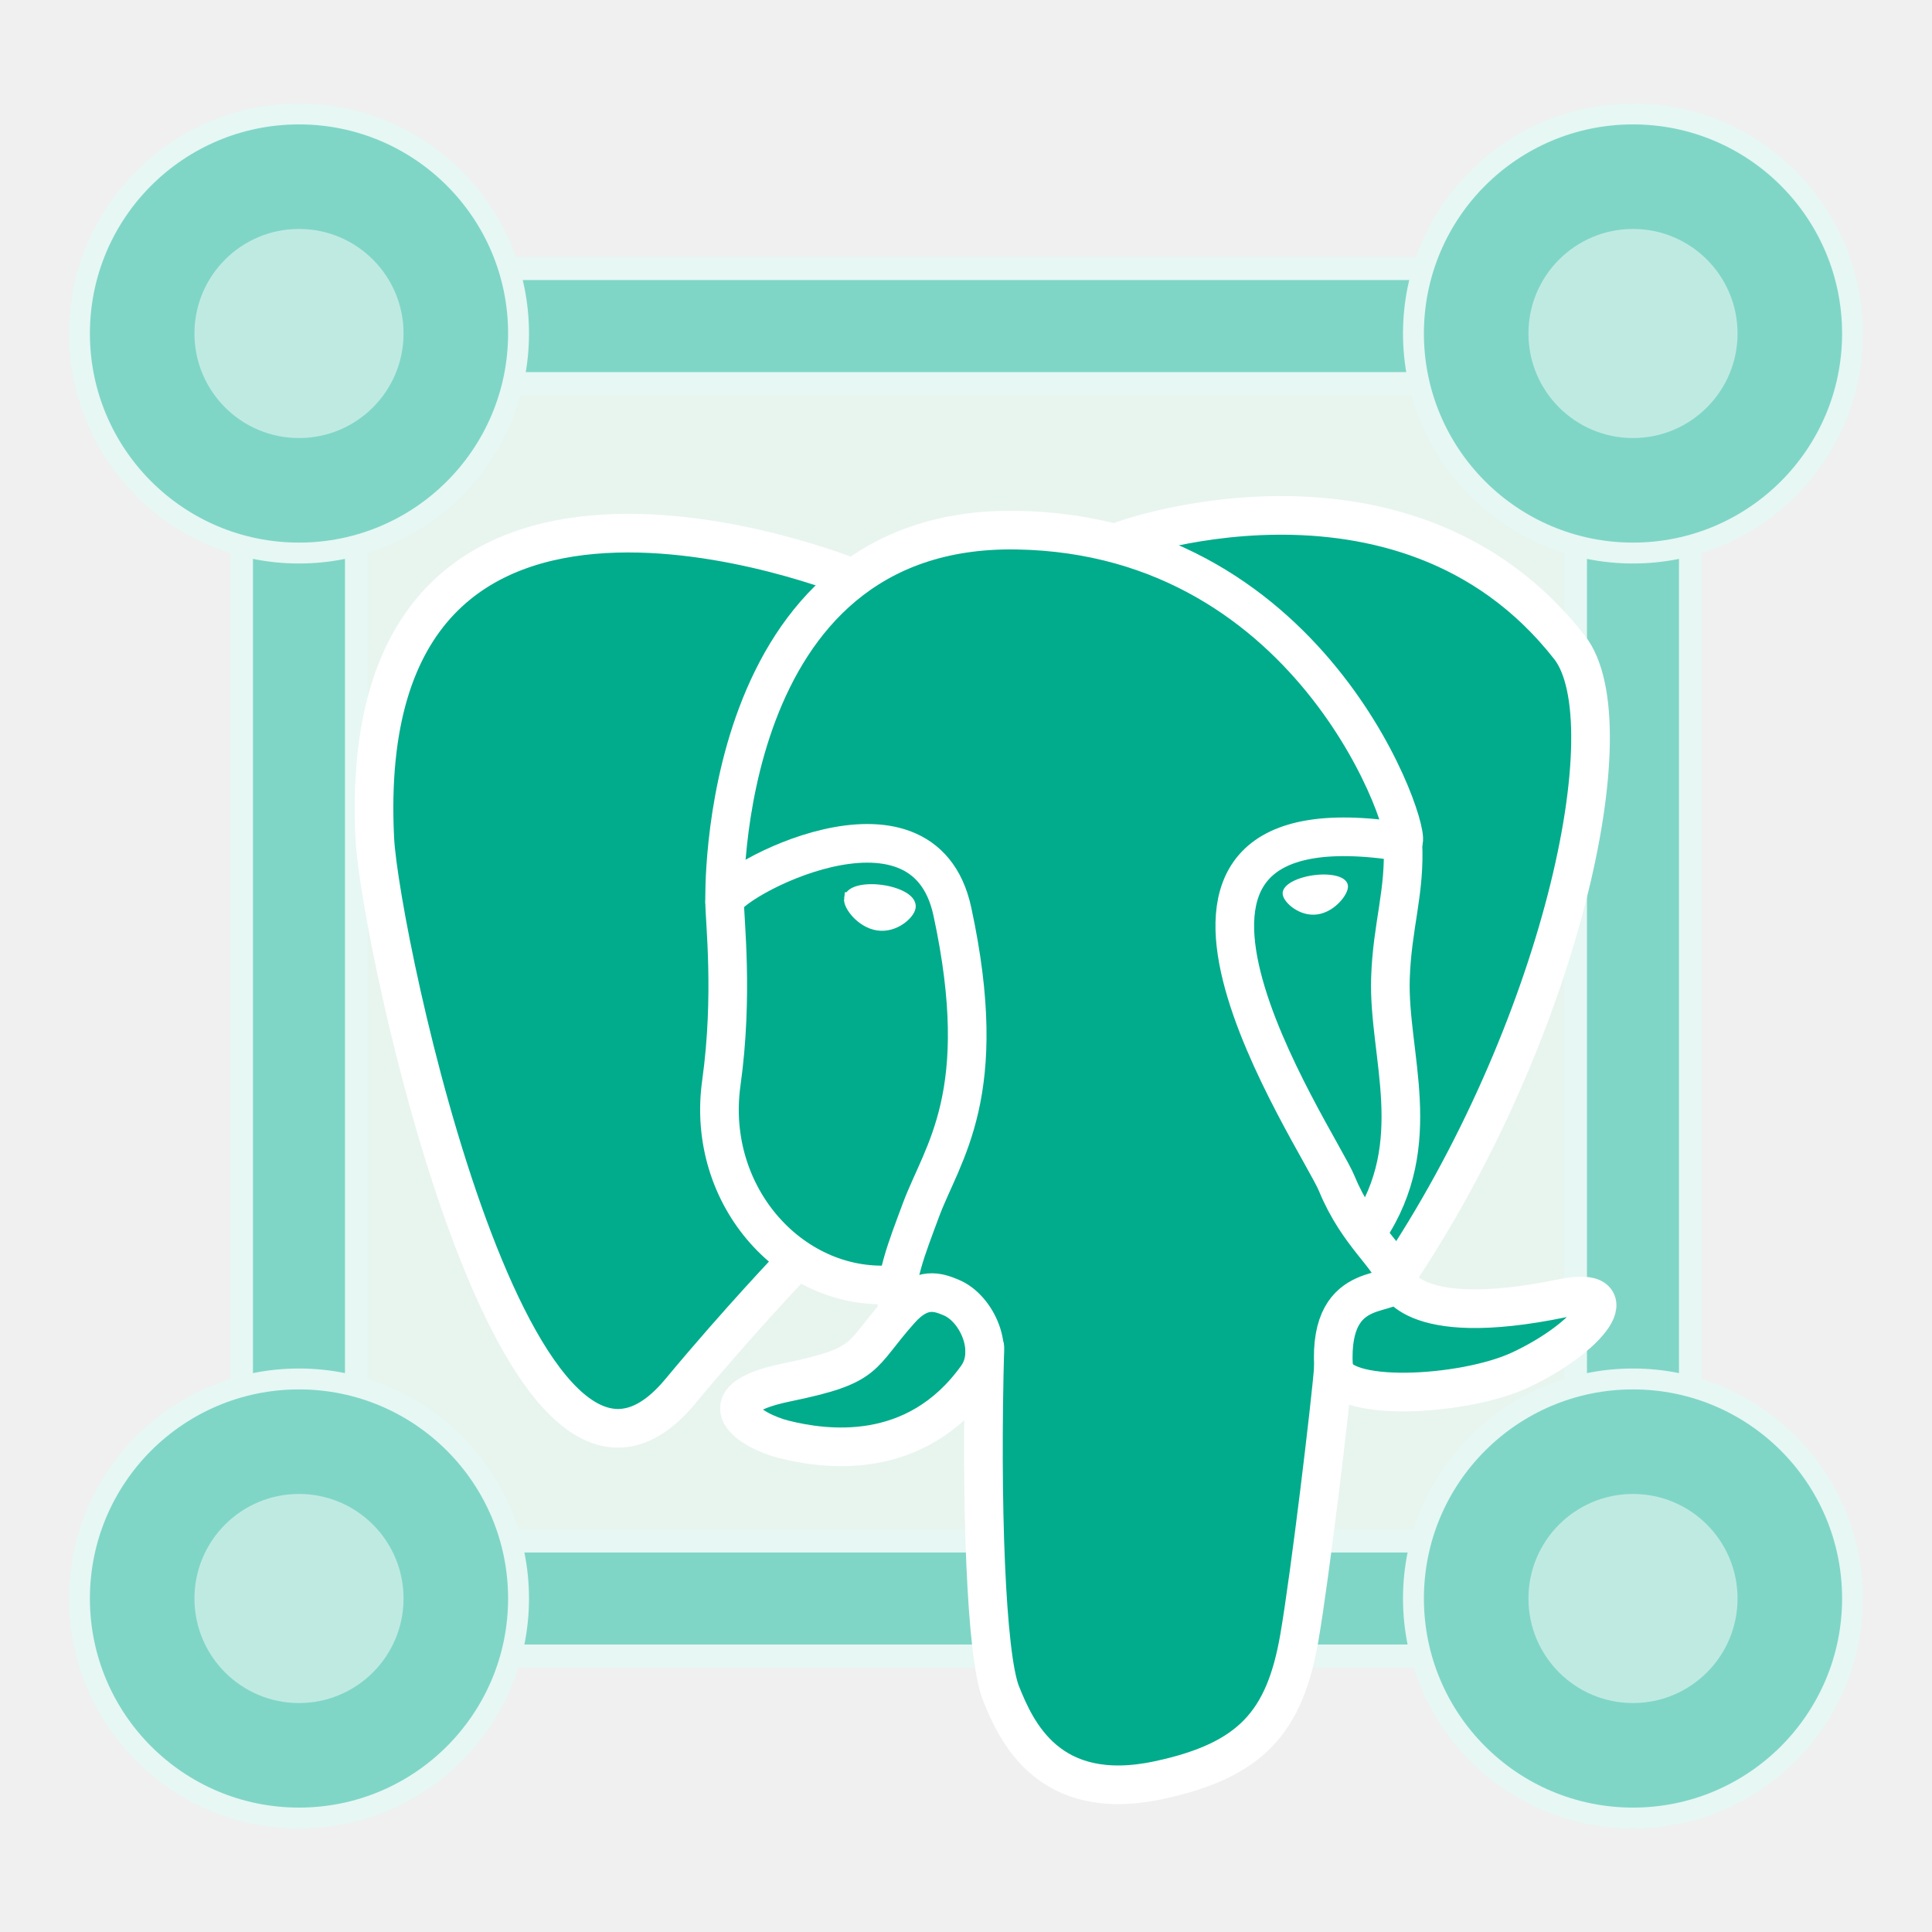
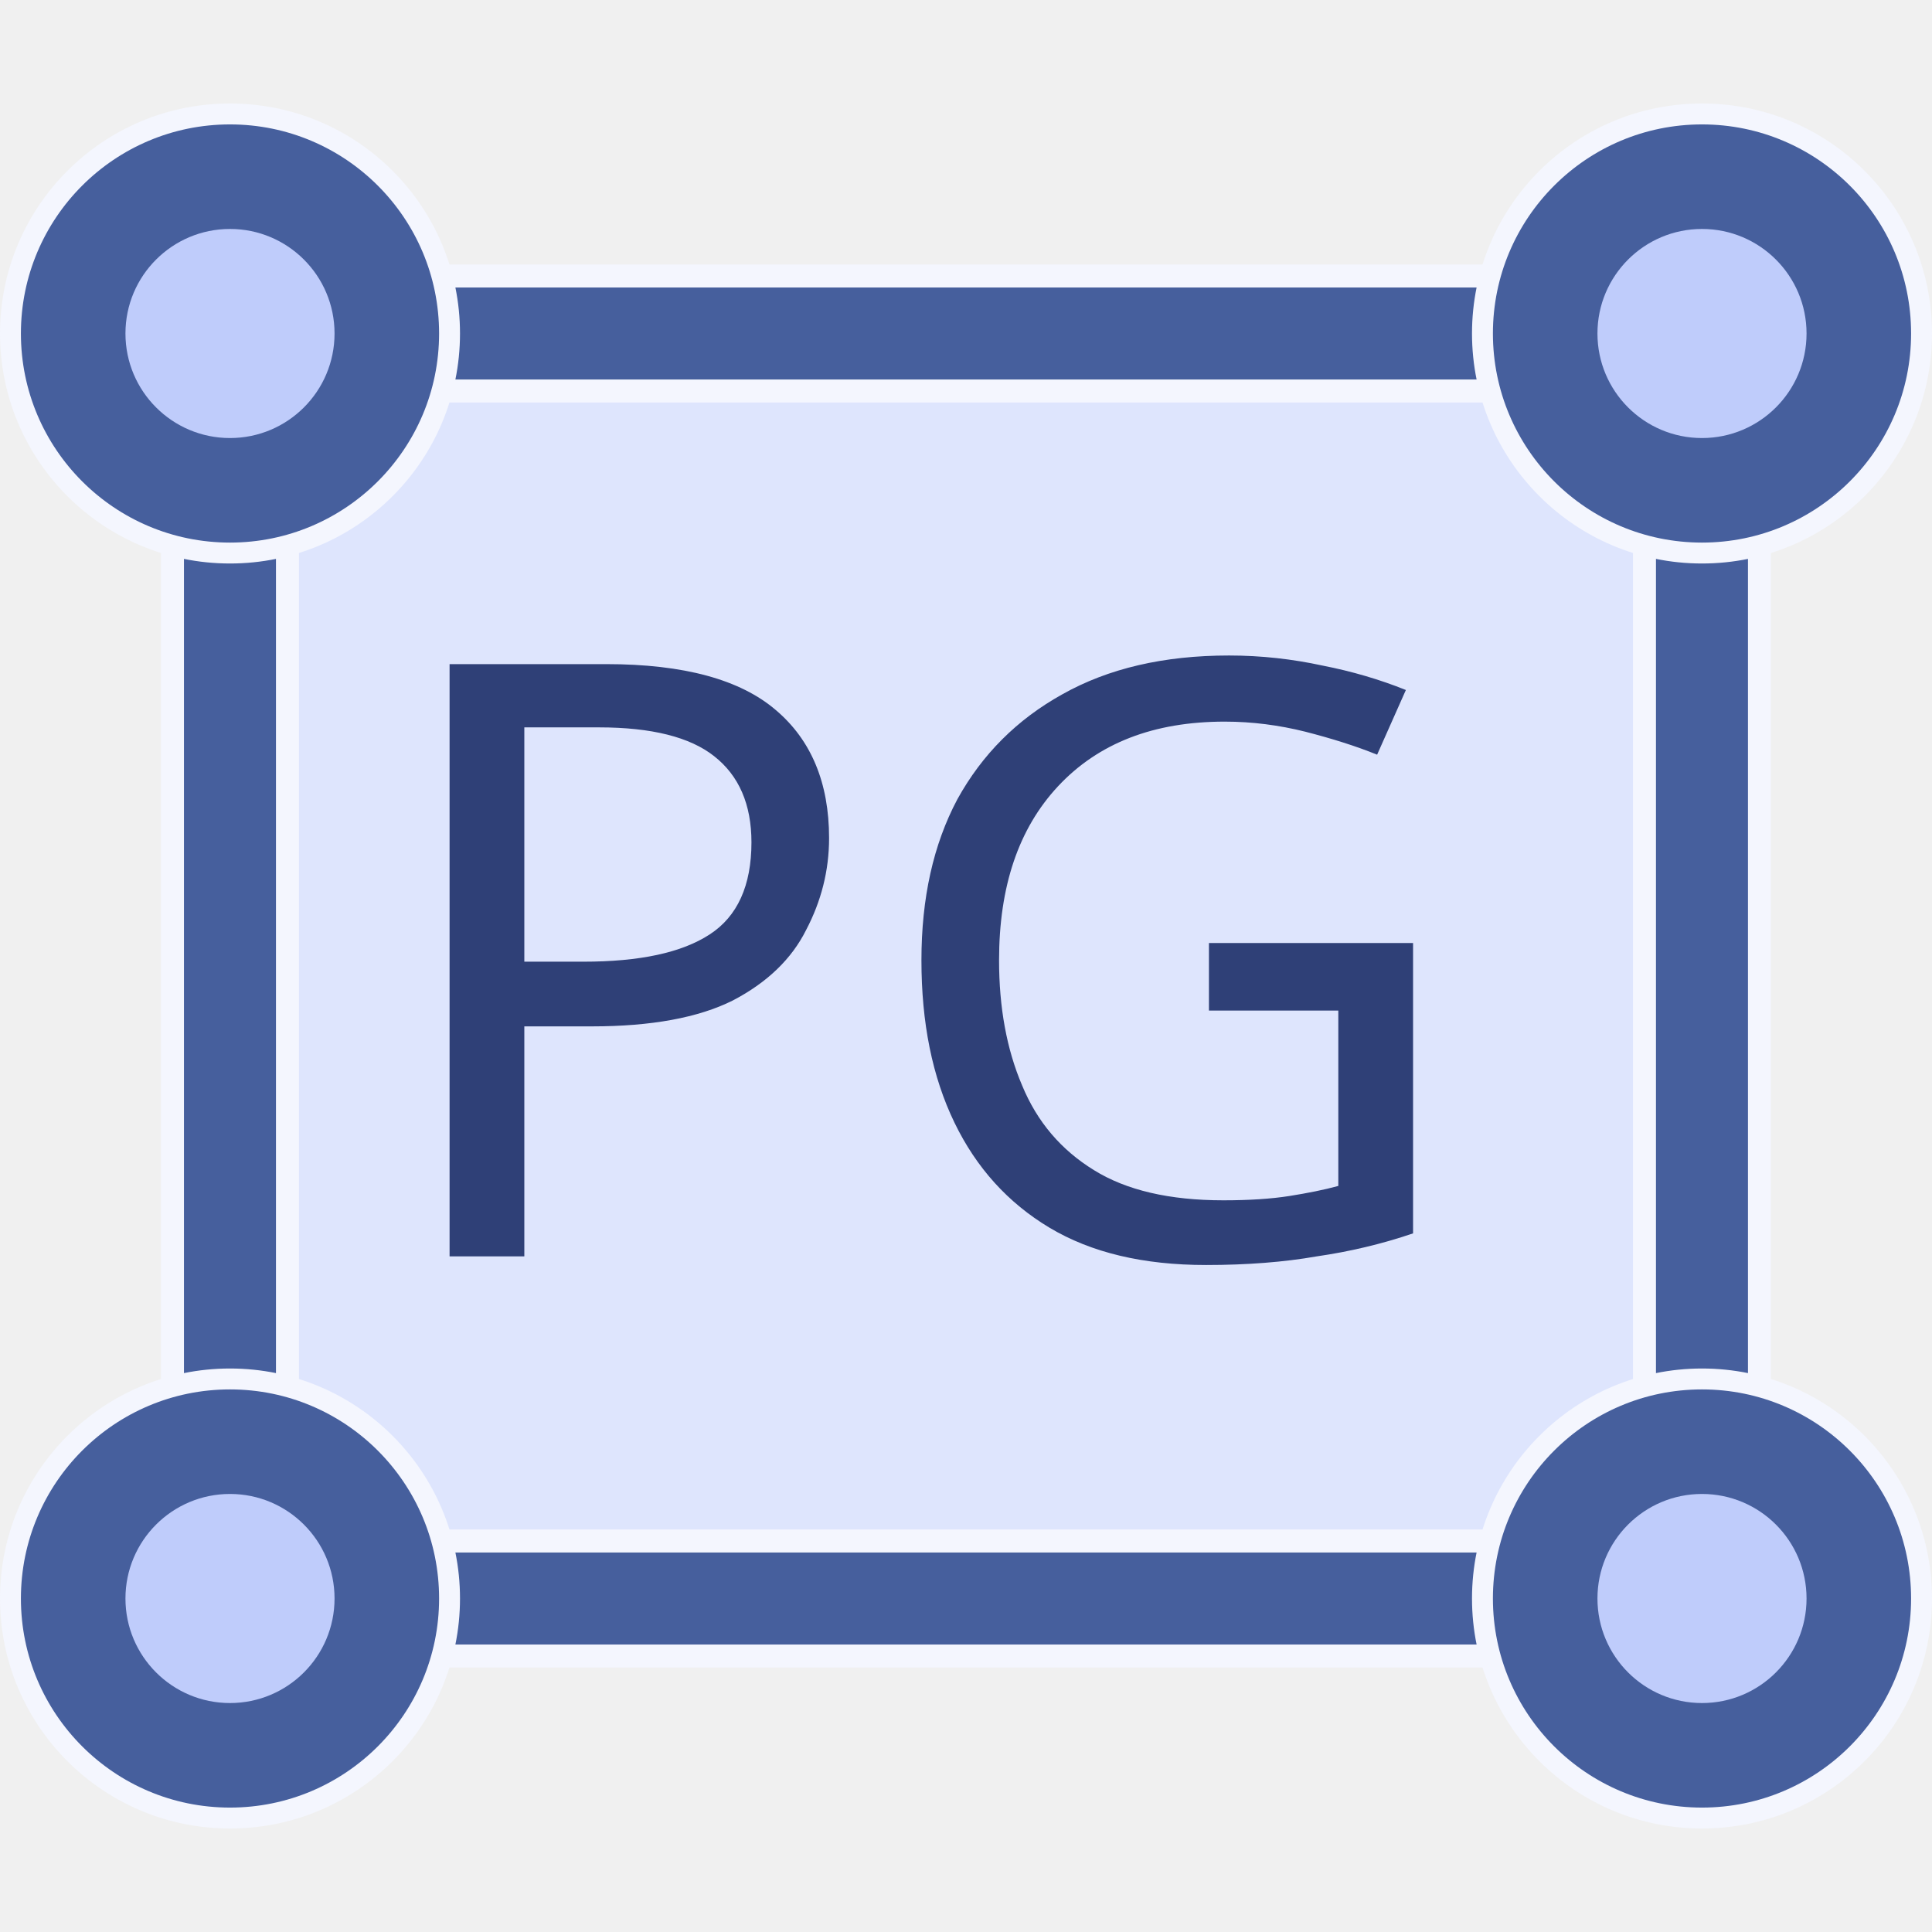
<svg xmlns="http://www.w3.org/2000/svg" xmlns:xlink="http://www.w3.org/1999/xlink" id="svg1" width="21" height="21" viewBox="0 0 21 21" version="1.1">
  <defs id="defs10" />
-   <g id="g5-3" transform="translate(-1.875,-1.75)">
+   <g id="g5" transform="translate(-0.8749999,0.2499999)">
     id = "g1"
-     <rect style="opacity:1;vector-effect:none;fill:#e8f5ef;fill-opacity:1;stroke:none;stroke-width:1.89;stroke-linecap:butt;stroke-linejoin:round;stroke-miterlimit:4;stroke-dasharray:7.559, 1.89;stroke-dashoffset:0;stroke-opacity:1;paint-order:fill markers stroke" id="rect851-9" width="14.5" height="13.904" x="5.125" y="5.294" ry="0" />
-     <use x="0" y="0" xlink:href="#g900-3-6" id="use927-9" transform="translate(0,13.8308)" width="100%" height="100%" style="fill:none" />
-     <use x="0" y="0" xlink:href="#g900-1" id="use925-9" width="100%" height="100%" transform="translate(14.5)" />
-     <g transform="matrix(1.457691,0,0,1.457691,5.534975,-13.10915)" id="g900-3-6" style="stroke-width:0.686">
-       <path id="path860-5-1-4" d="M -0.281,12.625 H 8.312" style="fill:none;stroke:#e6f7f4;stroke-width:1.029;stroke-linecap:butt;stroke-linejoin:miter;stroke-miterlimit:4;stroke-dasharray:none;stroke-opacity:1" />
-       <path id="path860-0-9" d="M -0.281,12.625 H 8.312" style="fill:none;stroke:#80d6c6;stroke-width:0.686px;stroke-linecap:butt;stroke-linejoin:miter;stroke-opacity:1" />
+     <rect style="opacity:1;vector-effect:none;fill:#dee5fd;fill-opacity:1;stroke:none;stroke-width:1.89;stroke-linecap:butt;stroke-linejoin:round;stroke-miterlimit:4;stroke-dasharray:7.559, 1.89;stroke-dashoffset:0;stroke-opacity:1;paint-order:fill markers stroke" id="rect851" width="16" height="13.75" x="3.375" y="3.375" ry="0" />
+     <use x="0" y="0" xlink:href="#g900-3" id="use927" transform="translate(0,13.75)" width="100%" height="100%" />
+     <use x="0" y="0" xlink:href="#g900" id="use925" width="100%" height="100%" transform="translate(16)" />
+     <g transform="matrix(1.457691,0,0,1.457691,5.534975,-15.02835)" id="g900-3" style="stroke-width:0.686">
+       <path id="path860-5-1" d="M -0.281,12.625 H 8.312" style="fill:none;stroke:#f4f6fe;stroke-width:1.029;stroke-linecap:butt;stroke-linejoin:miter;stroke-miterlimit:4;stroke-dasharray:none;stroke-opacity:1" />
+       <path id="path860-0" d="M -0.281,12.625 H 8.312" style="fill:none;stroke:#465f9d;stroke-width:0.686px;stroke-linecap:butt;stroke-linejoin:miter;stroke-opacity:1" />
    </g>
-     <g id="g900-1" transform="translate(-4.27535,0.2209709)">
-       <path id="path860-5-9" d="M 9.4,18.977 V 5.073" style="fill:none;stroke:#e6f7f4;stroke-width:1.5;stroke-linecap:butt;stroke-linejoin:miter;stroke-miterlimit:4;stroke-dasharray:none;stroke-opacity:1" />
-       <path id="path860-8" d="M 9.4,18.977 V 5.073" style="fill:none;stroke:#80d6c6;stroke-width:1px;stroke-linecap:butt;stroke-linejoin:miter;stroke-opacity:1" />
+     <g id="g900" transform="translate(-6.02535,0.2209709)">
+       <path id="path860-5" d="M 9.4,15 V 5.073" style="fill:none;stroke:#f4f6fe;stroke-width:1.5;stroke-linecap:butt;stroke-linejoin:miter;stroke-miterlimit:4;stroke-dasharray:none;stroke-opacity:1" />
+       <path id="path860" d="M 9.4,15 V 5.073" style="fill:none;stroke:#465f9d;stroke-width:1px;stroke-linecap:butt;stroke-linejoin:miter;stroke-opacity:1" />
    </g>
-     <g id="g839-1" transform="matrix(0.5681818,0,0,0.5681818,-0.8409091,13.15909)" style="stroke-width:1.76">
-       <circle style="fill:#e6f7f4;stroke-width:1.76" id="circle2-2-1" r="4.4" cx="10.5" cy="10.5" />
-       <circle style="fill:#80d6c6;stroke-width:1.76" id="circle2-4" r="4" cx="10.5" cy="10.5" />
-       <circle style="fill:#bfeae2;stroke-width:1.76" id="circle2-7-9" r="2" cx="10.5" cy="10.5" />
+     <g id="g839" transform="matrix(0.5681818,0,0,0.5681818,-2.590909,11.15909)" style="stroke-width:1.76">
+       <circle style="fill:#f4f6fe;stroke-width:1.76" id="circle2-2" r="4.4" cx="10.5" cy="10.5" />
+       <circle style="fill:#465f9d;stroke-width:1.76" id="circle2" r="4" cx="10.5" cy="10.5" />
+       <circle style="fill:#bfccfb;stroke-width:1.76" id="circle2-7" r="2" cx="10.5" cy="10.5" />
    </g>
-     <use x="0" y="0" xlink:href="#g839-1" id="use856-9" transform="translate(0,-13.75)" width="100%" height="100%" />
-     <use x="0" y="0" xlink:href="#g839-1" id="use858-0" transform="translate(14.5,-13.75)" width="100%" height="100%" />
-     <use x="0" y="0" xlink:href="#g839-1" id="use923-2" width="100%" height="100%" transform="translate(14.5)" />
-   </g>
-   <g transform="matrix(0.03369908,0,0,0.03369908,3.430548,4.992929)" id="Layer_x0020_3" style="clip-rule:nonzero;fill:none;fill-rule:nonzero;stroke:#ffffff;stroke-width:12.465;stroke-linecap:round;stroke-linejoin:round;stroke-miterlimit:4">
-     <path style="fill:#00ac8c;stroke:none" d="m 402.395,271.23 c -50.302,10.376 -53.76,-6.655 -53.76,-6.655 53.111,-78.808 75.313,-178.843 56.153,-203.326 -52.27,-66.785 -142.752,-35.2 -144.262,-34.38 l -0.486,0.087 c -9.938,-2.063 -21.06,-3.292 -33.56,-3.496 -22.761,-0.373 -40.026,5.967 -53.127,15.902 0,0 -161.411,-66.495 -153.904,83.63 1.597,31.938 45.776,241.657 98.471,178.312 19.26,-23.163 37.869,-42.748 37.869,-42.748 9.243,6.14 20.308,9.272 31.908,8.147 l 0.901,-0.765 c -0.28,2.876 -0.152,5.689 0.361,9.019 -13.575,15.167 -9.586,17.83 -36.723,23.416 -27.459,5.659 -11.328,15.734 -0.796,18.367 12.768,3.193 42.307,7.716 62.266,-20.224 l -0.796,3.188 c 5.319,4.26 9.054,27.711 8.428,48.969 -0.626,21.259 -1.044,35.854 3.147,47.254 4.191,11.4 8.368,37.05 44.042,29.406 29.809,-6.388 45.256,-22.942 47.405,-50.555 1.525,-19.631 4.976,-16.729 5.194,-34.28 l 2.768,-8.309 c 3.192,-26.611 0.507,-35.196 18.872,-31.203 l 4.463,0.392 c 13.517,0.615 31.208,-2.174 41.591,-7 22.358,-10.376 35.618,-27.7 13.573,-23.148 z" id="path5" />
-     <path d="m 215.866,286.484 c -1.385,49.516 0.348,99.377 5.193,111.495 4.848,12.118 15.223,35.688 50.9,28.045 29.806,-6.39 40.651,-18.756 45.357,-46.051 3.466,-20.082 10.148,-75.854 11.005,-87.281" id="path7" />
-     <path d="m 173.104,38.256 c 0,0 -161.521,-66.016 -154.012,84.109 1.597,31.938 45.779,241.664 98.473,178.316 19.256,-23.166 36.671,-41.335 36.671,-41.335" id="path9" />
-     <path d="m 260.349,26.207 c -5.591,1.753 89.848,-34.889 144.087,34.417 19.159,24.484 -3.043,124.519 -56.153,203.329" id="path11" />
-     <path style="stroke-linejoin:bevel" d="m 348.282,263.953 c 0,0 3.461,17.036 53.764,6.653 22.04,-4.552 8.776,12.774 -13.577,23.155 -18.345,8.514 -59.474,10.696 -60.146,-1.069 -1.729,-30.355 21.647,-21.133 19.96,-28.739 -1.525,-6.85 -11.979,-13.573 -18.894,-30.338 -6.037,-14.633 -82.796,-126.849 21.287,-110.183 3.813,-0.789 -27.146,-99.002 -124.553,-100.599 -97.385,-1.597 -94.19,119.762 -94.19,119.762" id="path13" />
-     <path d="m 188.604,274.334 c -13.577,15.166 -9.584,17.829 -36.723,23.417 -27.459,5.66 -11.326,15.733 -0.797,18.365 12.768,3.195 42.307,7.718 62.266,-20.229 6.078,-8.509 -0.036,-22.086 -8.385,-25.547 -4.034,-1.671 -9.428,-3.765 -16.361,3.994 z" id="path15" />
-     <path d="m 187.715,274.069 c -1.368,-8.917 2.93,-19.528 7.536,-31.942 6.922,-18.626 22.893,-37.255 10.117,-96.339 -9.523,-44.029 -73.396,-9.163 -73.436,-3.193 -0.039,5.968 2.889,30.26 -1.067,58.548 -5.162,36.913 23.488,68.132 56.479,64.938" id="path17" />
-     <path style="fill:#ffffff;stroke-width:4.155;stroke-linecap:butt;stroke-linejoin:miter" d="m 172.517,141.7 c -0.288,2.039 3.733,7.48 8.976,8.207 5.234,0.73 9.714,-3.522 9.998,-5.559 0.284,-2.039 -3.732,-4.285 -8.977,-5.015 -5.237,-0.731 -9.719,0.333 -9.996,2.367 z" id="path19" />
-     <path style="fill:#ffffff;stroke-width:2.078;stroke-linecap:butt;stroke-linejoin:miter" d="m 331.941,137.543 c 0.284,2.039 -3.732,7.48 -8.976,8.207 -5.238,0.73 -9.718,-3.522 -10.005,-5.559 -0.277,-2.039 3.74,-4.285 8.979,-5.015 5.239,-0.73 9.718,0.333 10.002,2.368 z" id="path21" />
-     <path d="m 350.676,123.432 c 0.863,15.994 -3.445,26.888 -3.988,43.914 -0.804,24.748 11.799,53.074 -7.191,81.435" id="path23" />
-     <path style="stroke-width:3" d="M 0,60.232" id="path25" />
+     <use x="0" y="0" xlink:href="#g839" id="use856" transform="translate(0,-13.75)" width="100%" height="100%" />
+     <use x="0" y="0" xlink:href="#g839" id="use858" transform="translate(16,-13.75)" width="100%" height="100%" />
+     <use x="0" y="0" xlink:href="#g839" id="use923" width="100%" height="100%" transform="translate(16)" />
+     <text xml:space="preserve" style="font-weight:500;font-size:9.017px;font-family:Marianne;-inkscape-font-specification:'Marianne Medium';fill:#2f4077;fill-opacity:1;stroke:none;stroke-width:1.5;stroke-linecap:round;stroke-linejoin:round" x="4.887" y="13.406" id="text1983">
+       <tspan id="tspan1981" x="4.887" y="13.406" style="stroke-width:1.5">PG</tspan>
+     </text>
  </g>
</svg>
